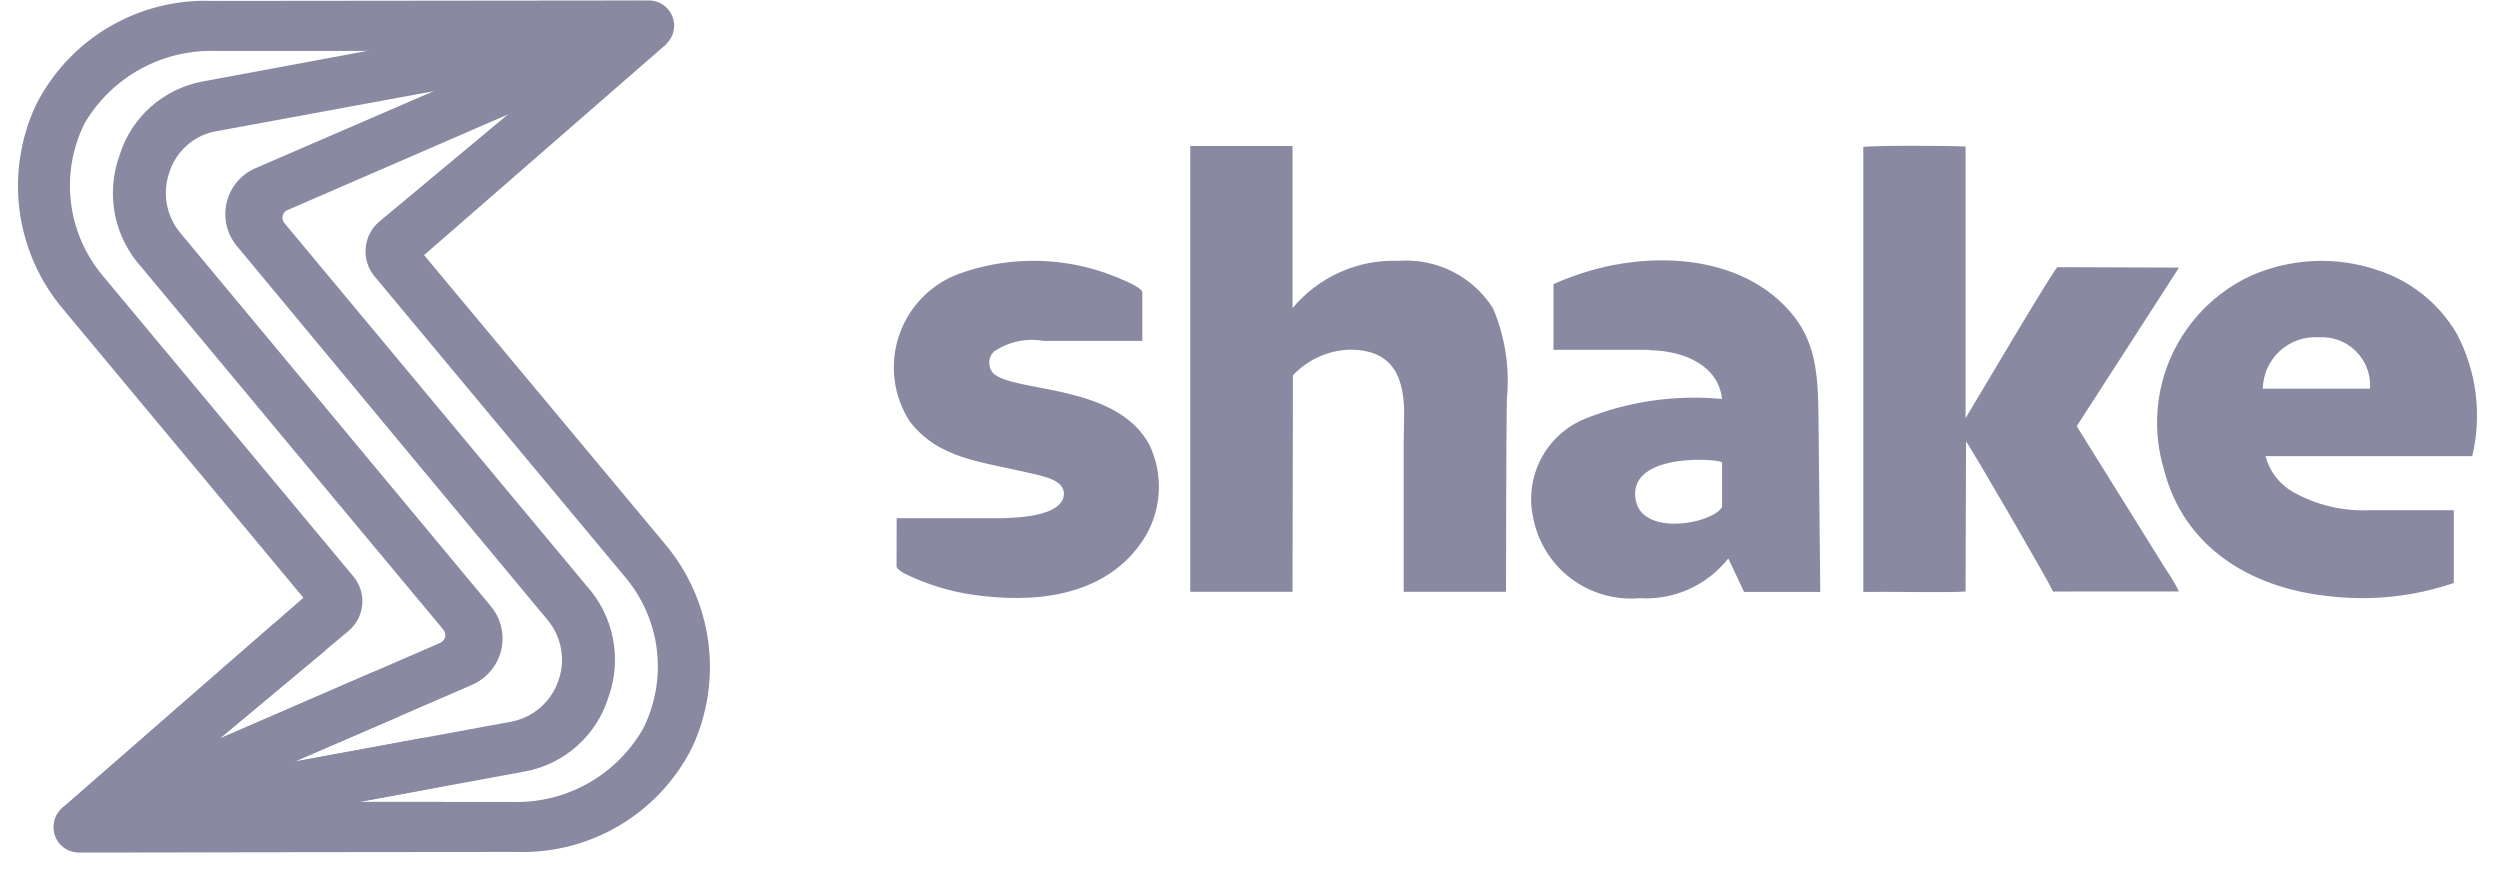
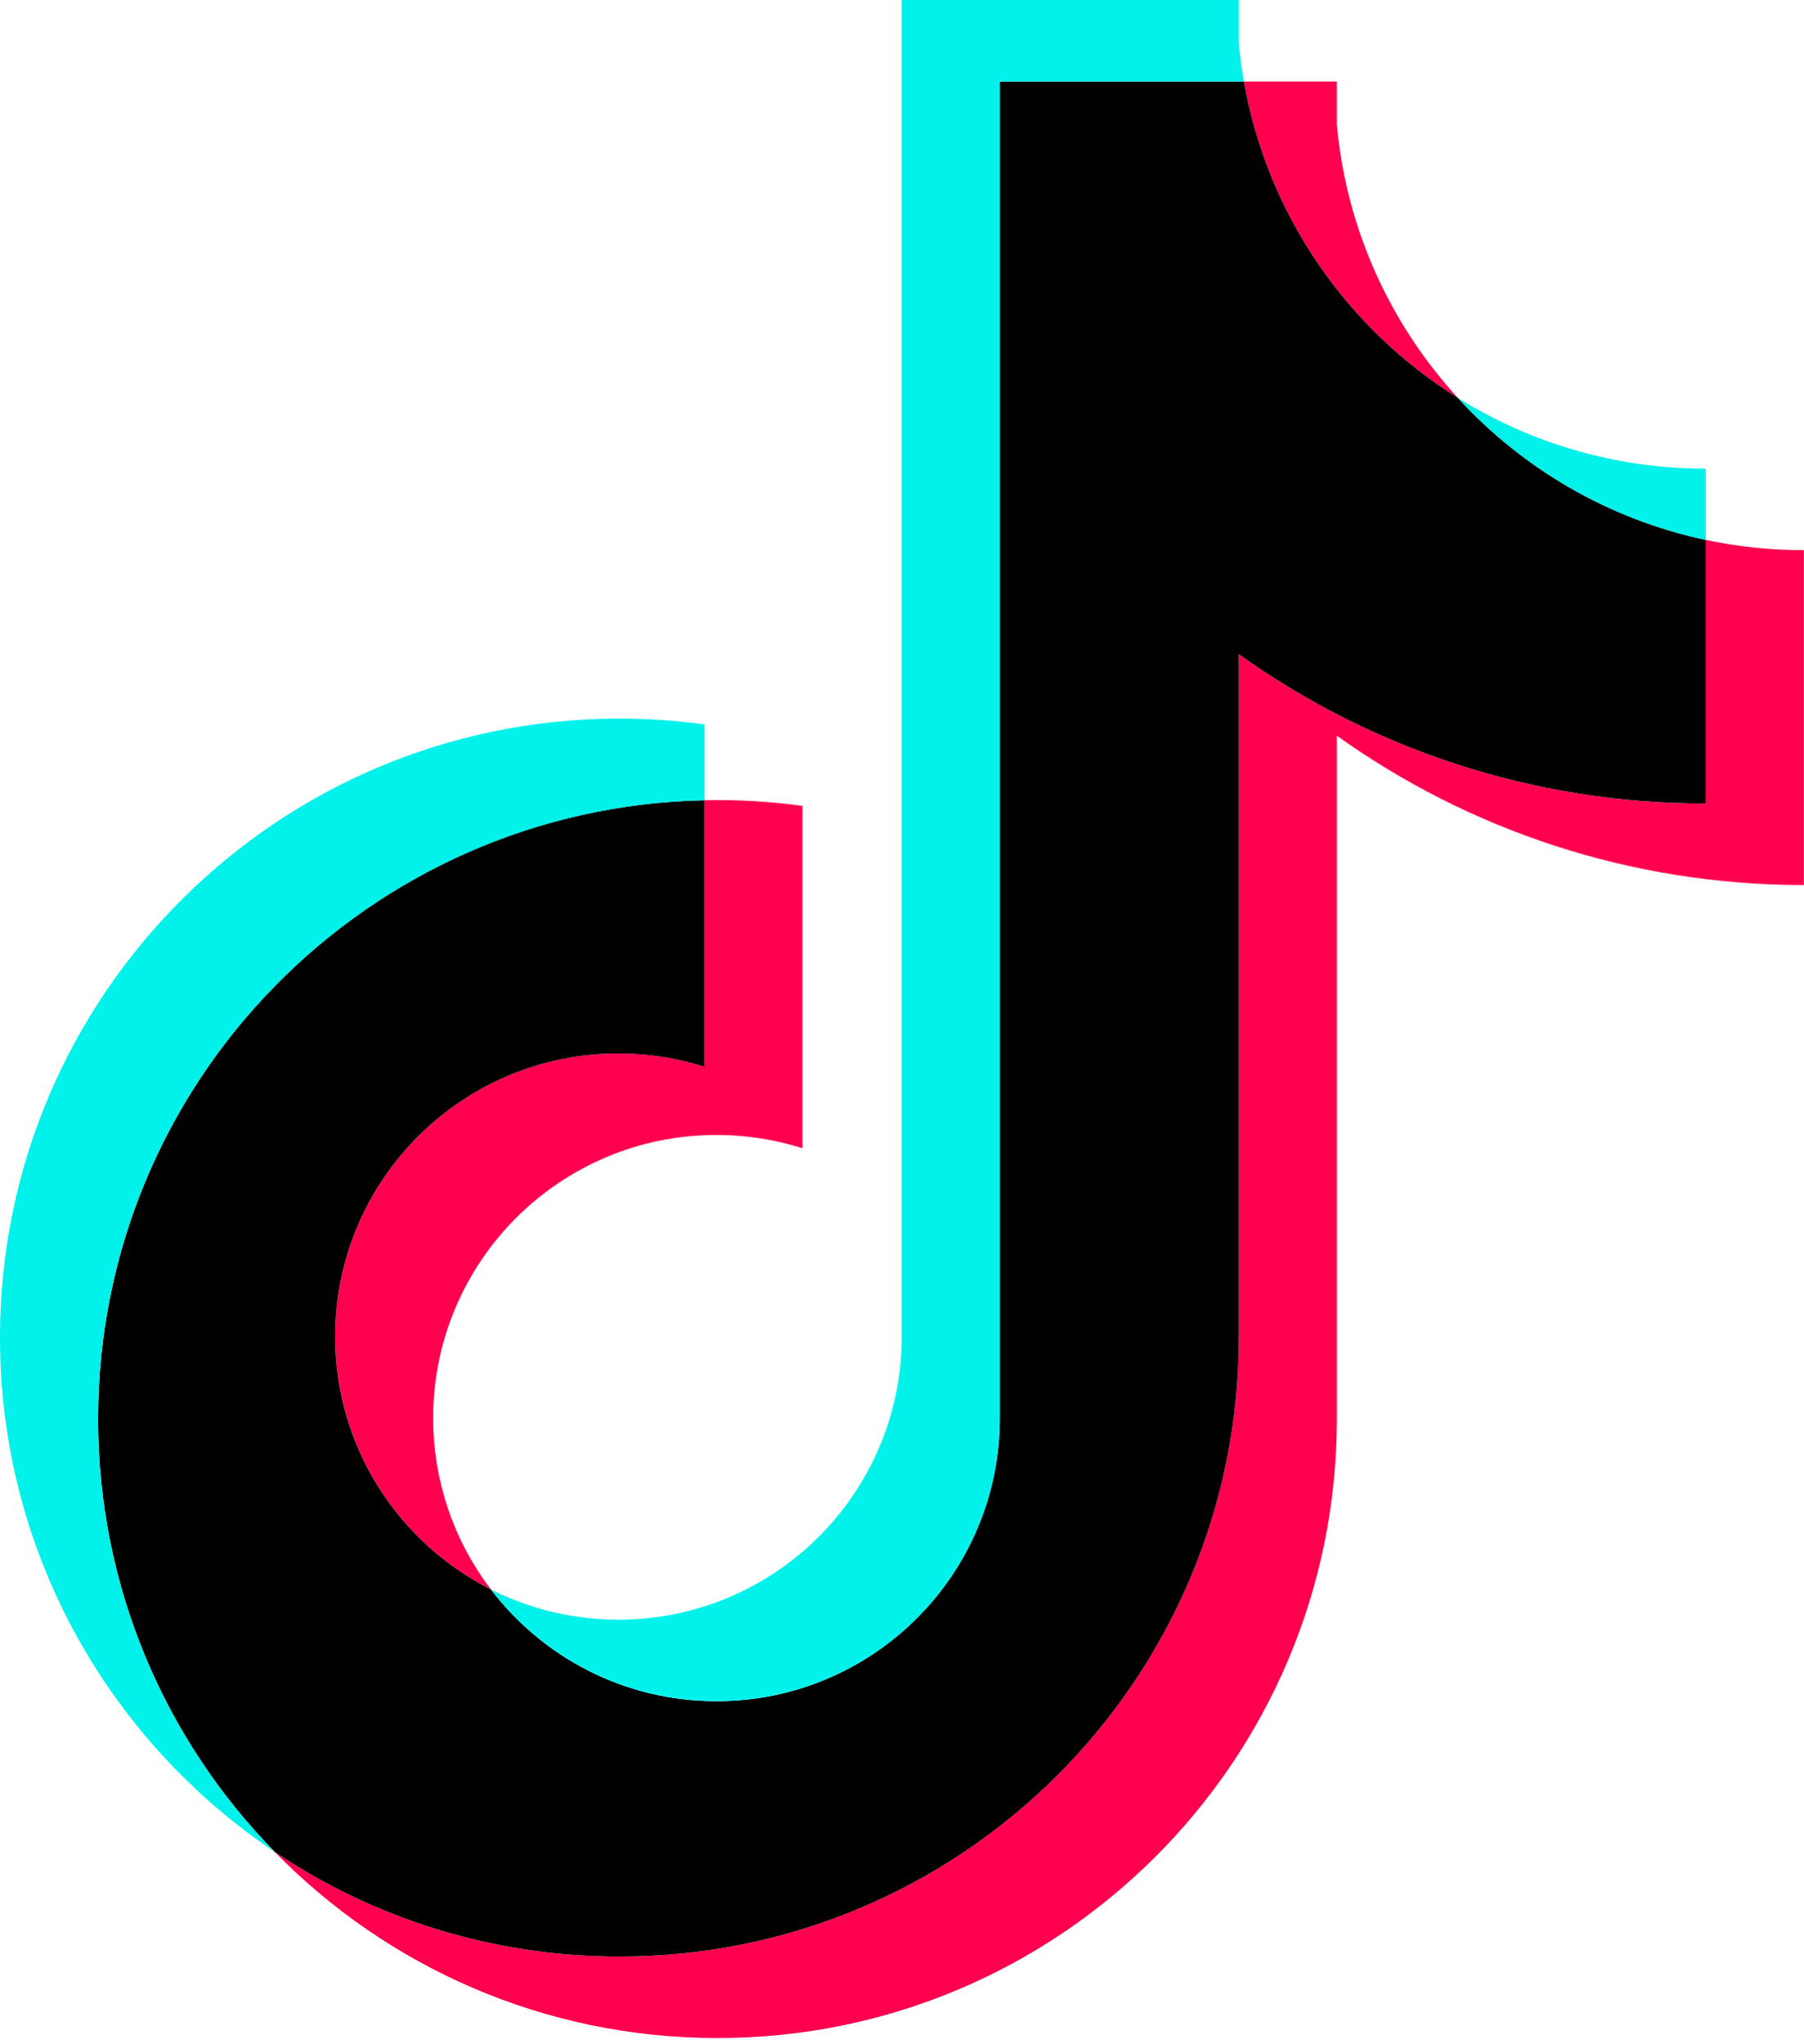
- <svg xmlns="http://www.w3.org/2000/svg" width="88" height="31" viewBox="0 0 88 31" fill="none">
-   <path fill-rule="evenodd" clip-rule="evenodd" d="M2.773 28.227H17.973C18.909 28.265 19.838 28.047 20.659 27.595C21.479 27.143 22.16 26.475 22.629 25.664C23.065 24.804 23.236 23.834 23.121 22.877C23.006 21.919 22.609 21.018 21.982 20.286L13.176 9.719C12.948 9.44 12.839 9.083 12.871 8.724C12.904 8.366 13.075 8.034 13.349 7.801L22.314 0.332L23.45 1.558L14.927 8.98L23.386 19.122C24.219 20.1 24.755 21.298 24.928 22.571C25.102 23.845 24.906 25.142 24.364 26.308C23.79 27.453 22.899 28.409 21.797 29.061C20.694 29.714 19.427 30.035 18.147 29.988L2.774 30.003C2.658 30.003 2.543 29.981 2.436 29.937C2.329 29.893 2.231 29.828 2.149 29.746C2.067 29.664 2.002 29.567 1.957 29.46C1.913 29.353 1.89 29.239 1.89 29.123V29.107C1.89 28.991 1.913 28.876 1.957 28.769C2.002 28.662 2.067 28.564 2.149 28.483C2.231 28.401 2.329 28.336 2.436 28.292C2.543 28.248 2.658 28.225 2.774 28.226" fill="#8989A2" />
-   <path fill-rule="evenodd" clip-rule="evenodd" d="M2.583 28.242L18.034 25.396C18.407 25.317 18.754 25.142 19.039 24.888C19.324 24.634 19.538 24.311 19.659 23.949C19.786 23.589 19.816 23.202 19.746 22.827C19.677 22.452 19.511 22.102 19.265 21.811C15.619 17.424 11.989 13.068 8.343 8.666C8.166 8.455 8.04 8.206 7.977 7.939C7.914 7.671 7.915 7.392 7.98 7.125C8.044 6.857 8.17 6.607 8.348 6.397C8.526 6.187 8.751 6.021 9.005 5.914L22.611 0.033L23.1 1.763L10.126 7.392C10.082 7.406 10.042 7.433 10.012 7.468C9.982 7.503 9.961 7.546 9.953 7.592C9.94 7.638 9.938 7.687 9.949 7.733C9.96 7.78 9.984 7.823 10.016 7.859C13.567 12.12 17.086 16.35 20.639 20.611C21.115 21.136 21.439 21.781 21.575 22.477C21.712 23.172 21.655 23.892 21.412 24.558C21.206 25.214 20.825 25.802 20.311 26.259C19.797 26.716 19.168 27.025 18.492 27.153L6.276 29.401L2.583 28.242Z" fill="#8989A2" />
-   <path fill-rule="evenodd" clip-rule="evenodd" d="M23.038 1.778L7.586 4.624C7.209 4.695 6.859 4.868 6.573 5.122C6.287 5.377 6.075 5.705 5.961 6.071C5.835 6.431 5.805 6.817 5.874 7.192C5.944 7.567 6.109 7.918 6.356 8.209C10.002 12.596 13.632 16.952 17.278 21.339C17.455 21.552 17.58 21.804 17.643 22.074C17.706 22.345 17.705 22.626 17.641 22.896C17.574 23.162 17.447 23.41 17.269 23.62C17.091 23.83 16.868 23.997 16.616 24.107L3.01 29.988L2.521 28.258L15.495 22.629C15.536 22.609 15.573 22.582 15.603 22.547C15.633 22.513 15.655 22.472 15.668 22.429C15.677 22.382 15.677 22.334 15.666 22.288C15.655 22.242 15.634 22.199 15.605 22.162C7.905 12.932 11.786 17.571 4.983 9.41C4.506 8.885 4.182 8.24 4.046 7.544C3.91 6.848 3.967 6.129 4.21 5.463C4.414 4.805 4.794 4.216 5.309 3.759C5.824 3.301 6.454 2.993 7.131 2.868L22.441 0.022L23.038 1.778Z" fill="#8989A2" />
-   <path fill-rule="evenodd" clip-rule="evenodd" d="M22.833 1.794H7.632C6.699 1.758 5.773 1.976 4.953 2.424C4.133 2.873 3.45 3.535 2.977 4.341C2.547 5.206 2.381 6.178 2.499 7.137C2.617 8.096 3.014 8.999 3.641 9.734L12.448 20.301C12.677 20.58 12.785 20.939 12.75 21.299C12.714 21.659 12.537 21.989 12.257 22.219L3.31 29.688L2.172 28.462L10.68 21.04L2.235 10.898C1.402 9.919 0.867 8.722 0.694 7.448C0.521 6.174 0.716 4.878 1.257 3.712C1.83 2.569 2.718 1.614 3.817 0.962C4.917 0.309 6.18 -0.013 7.458 0.032L22.831 0.016C23.066 0.014 23.294 0.106 23.462 0.27C23.631 0.435 23.727 0.66 23.731 0.896V0.912C23.727 1.148 23.631 1.373 23.462 1.538C23.293 1.703 23.067 1.794 22.831 1.793" fill="#8989A2" />
-   <path fill-rule="evenodd" clip-rule="evenodd" d="M11.468 22.88L3.309 29.689L2.172 28.462L9.637 21.952L11.468 22.88Z" fill="#8989A2" />
-   <path fill-rule="evenodd" clip-rule="evenodd" d="M14.072 25.207L3.009 29.987L2.52 28.257L13.11 23.666L14.072 25.207Z" fill="#8989A2" />
-   <path fill-rule="evenodd" clip-rule="evenodd" d="M2.583 28.242L14.957 25.962L15.43 27.707L6.276 29.407L2.583 28.242Z" fill="#8989A2" />
-   <path fill-rule="evenodd" clip-rule="evenodd" d="M2.773 28.226H15.572C15.718 28.801 15.793 29.393 15.794 29.987L2.773 30.003C2.657 30.003 2.542 29.981 2.435 29.937C2.328 29.893 2.23 29.828 2.148 29.746C2.066 29.664 2.001 29.567 1.956 29.46C1.912 29.353 1.889 29.239 1.889 29.123V29.107C1.889 28.991 1.912 28.876 1.956 28.769C2.001 28.662 2.066 28.564 2.148 28.483C2.23 28.401 2.328 28.336 2.435 28.292C2.542 28.248 2.657 28.225 2.773 28.226Z" fill="#8989A2" />
-   <path fill-rule="evenodd" clip-rule="evenodd" d="M76.7 20.82C76.576 20.569 76.433 20.327 76.274 20.097L73.101 15.002L76.701 9.42L72.424 9.404C72.313 9.435 69.551 14.121 69.188 14.719V5.159C68.778 5.128 65.937 5.112 65.588 5.175V20.836C66.33 20.821 68.728 20.867 69.188 20.821L69.204 15.538C69.314 15.648 72.14 20.507 72.266 20.821L76.7 20.82ZM87.023 16.055C87.371 14.594 87.175 13.057 86.47 11.731C85.831 10.652 84.812 9.85 83.613 9.483C82.177 9.016 80.621 9.095 79.24 9.703C77.997 10.277 77.001 11.279 76.436 12.526C75.871 13.774 75.774 15.183 76.163 16.496C76.857 19.263 79.209 20.679 81.907 20.977C83.412 21.166 84.939 21.01 86.374 20.521V17.958H83.438C82.485 18.007 81.538 17.783 80.708 17.313C80.472 17.178 80.265 16.997 80.1 16.781C79.934 16.565 79.814 16.318 79.745 16.055H87.023ZM79.651 13.681C79.656 13.431 79.711 13.184 79.814 12.956C79.917 12.728 80.065 12.523 80.25 12.354C80.434 12.185 80.651 12.055 80.888 11.972C81.124 11.89 81.374 11.856 81.624 11.873C81.865 11.857 82.107 11.893 82.333 11.979C82.559 12.064 82.764 12.197 82.934 12.368C83.105 12.539 83.237 12.745 83.321 12.971C83.406 13.198 83.441 13.44 83.424 13.681H79.651ZM57.934 12.313C57.997 12.31 58.06 12.316 58.122 12.329C59.338 12.36 60.49 12.895 60.616 14.043C58.98 13.888 57.33 14.125 55.803 14.735C55.131 15.007 54.578 15.509 54.243 16.151C53.907 16.794 53.811 17.535 53.972 18.242C54.138 19.09 54.612 19.846 55.302 20.366C55.993 20.885 56.851 21.131 57.712 21.056C58.307 21.093 58.903 20.985 59.447 20.741C59.992 20.497 60.468 20.125 60.837 19.656L61.39 20.835H64.073L64.011 14.671C63.995 13.161 63.917 11.998 63.001 10.96C61.533 9.278 59.055 8.884 56.734 9.34C56.029 9.486 55.341 9.708 54.683 10.001V12.312L57.934 12.313ZM60.616 17.848C60.285 18.43 57.87 18.886 57.587 17.648C57.223 16.013 60.143 16.107 60.616 16.264V17.848ZM31.559 19.955C31.659 20.144 32.017 20.269 32.223 20.364C32.971 20.687 33.764 20.893 34.574 20.977C36.831 21.244 39.167 20.835 40.351 18.823C40.621 18.343 40.772 17.806 40.791 17.256C40.811 16.706 40.698 16.159 40.462 15.662C39.294 13.476 35.68 13.838 34.953 13.13C34.862 13.023 34.815 12.886 34.821 12.746C34.827 12.606 34.885 12.473 34.985 12.375C35.493 12.03 36.115 11.894 36.721 11.998H40.209V10.268C40.115 10.048 39.167 9.702 38.868 9.592C37.191 9.022 35.37 9.044 33.708 9.655C33.222 9.843 32.785 10.136 32.426 10.514C32.068 10.892 31.798 11.345 31.636 11.841C31.474 12.336 31.425 12.861 31.491 13.377C31.557 13.894 31.738 14.389 32.019 14.828C33.028 16.149 34.513 16.243 36.249 16.652C36.706 16.762 37.495 16.888 37.449 17.423C37.37 18.162 35.887 18.223 35.271 18.241H31.562L31.559 19.955ZM45.511 13.209C46.027 12.664 46.735 12.341 47.485 12.309C49.095 12.293 49.426 13.363 49.426 14.589L49.41 15.58V20.832H53.01C53.025 18.568 53.01 16.319 53.041 14.055C53.15 12.961 52.982 11.858 52.552 10.847C52.201 10.296 51.708 9.85 51.125 9.556C50.541 9.263 49.889 9.133 49.238 9.181C48.528 9.153 47.822 9.289 47.173 9.578C46.525 9.867 45.951 10.301 45.497 10.847V5.139H41.897V20.832H45.497L45.511 13.209Z" fill="#8989A2" />
+ <svg xmlns="http://www.w3.org/2000/svg" width="256px" height="290px" viewBox="0 0 256 290" version="1.1" preserveAspectRatio="xMidYMid">
+   <g>
+     <path d="M189.72,104.421 C208.398,117.766 231.28,125.618 255.993,125.618 L255.993,78.087 C251.316,78.088 246.651,77.601 242.075,76.632 L242.075,114.045 C217.364,114.045 194.486,106.194 175.803,92.85 L175.803,189.846 C175.803,238.369 136.447,277.701 87.903,277.701 C69.79,277.701 52.954,272.228 38.969,262.842 C54.931,279.154 77.191,289.273 101.817,289.273 C150.365,289.273 189.722,249.941 189.722,201.416 L189.722,104.421 L189.72,104.421 Z M206.889,56.469 C197.344,46.046 191.076,32.576 189.72,17.684 L189.72,11.571 L176.531,11.571 C179.851,30.498 191.175,46.668 206.889,56.469 L206.889,56.469 Z M69.674,225.607 C64.34,218.618 61.458,210.068 61.471,201.277 C61.471,179.085 79.472,161.091 101.68,161.091 C105.819,161.09 109.933,161.723 113.878,162.974 L113.878,114.381 C109.268,113.75 104.616,113.481 99.966,113.58 L99.966,151.402 C96.019,150.151 91.903,149.516 87.763,149.52 C65.555,149.52 47.555,167.512 47.555,189.707 C47.555,205.401 56.552,218.988 69.674,225.607 Z" fill="#FF004F" />
+     <path d="M175.803,92.849 C194.486,106.193 217.364,114.044 242.075,114.044 L242.075,76.631 C228.281,73.694 216.07,66.49 206.889,56.469 C191.174,46.667 179.851,30.497 176.531,11.571 L141.888,11.571 L141.888,201.414 C141.809,223.546 123.839,241.466 101.678,241.466 C88.62,241.466 77.018,235.245 69.671,225.607 C56.55,218.988 47.553,205.4 47.553,189.708 C47.553,167.515 65.553,149.521 87.761,149.521 C92.016,149.521 96.117,150.183 99.964,151.403 L99.964,113.581 C52.272,114.566 13.917,153.514 13.917,201.415 C13.917,225.327 23.468,247.004 38.97,262.843 C52.955,272.228 69.791,277.702 87.904,277.702 C136.449,277.702 175.804,238.368 175.804,189.846 L175.804,92.849 L175.803,92.849 Z" fill="#000000" />
+     <path d="M242.075,76.631 L242.075,66.515 C229.637,66.533 217.442,63.052 206.889,56.468 C216.231,66.69 228.533,73.739 242.075,76.631 Z M176.531,11.571 C176.215,9.762 175.971,7.941 175.803,6.113 L175.803,0 L127.969,0 L127.969,189.845 C127.893,211.974 109.923,229.895 87.761,229.895 C81.254,229.895 75.111,228.351 69.671,225.608 C77.018,235.245 88.62,241.465 101.678,241.465 C123.837,241.465 141.81,223.547 141.888,201.415 L141.888,11.571 L176.531,11.571 Z M99.966,113.581 L99.966,102.811 C95.969,102.265 91.939,101.991 87.905,101.993 C39.355,101.993 0,141.327 0,189.845 C0,220.264 15.467,247.072 38.971,262.841 C23.469,247.003 13.918,225.325 13.918,201.414 C13.918,153.514 52.272,114.566 99.966,113.581 Z" fill="#00F2EA" />
+   </g>
</svg>
